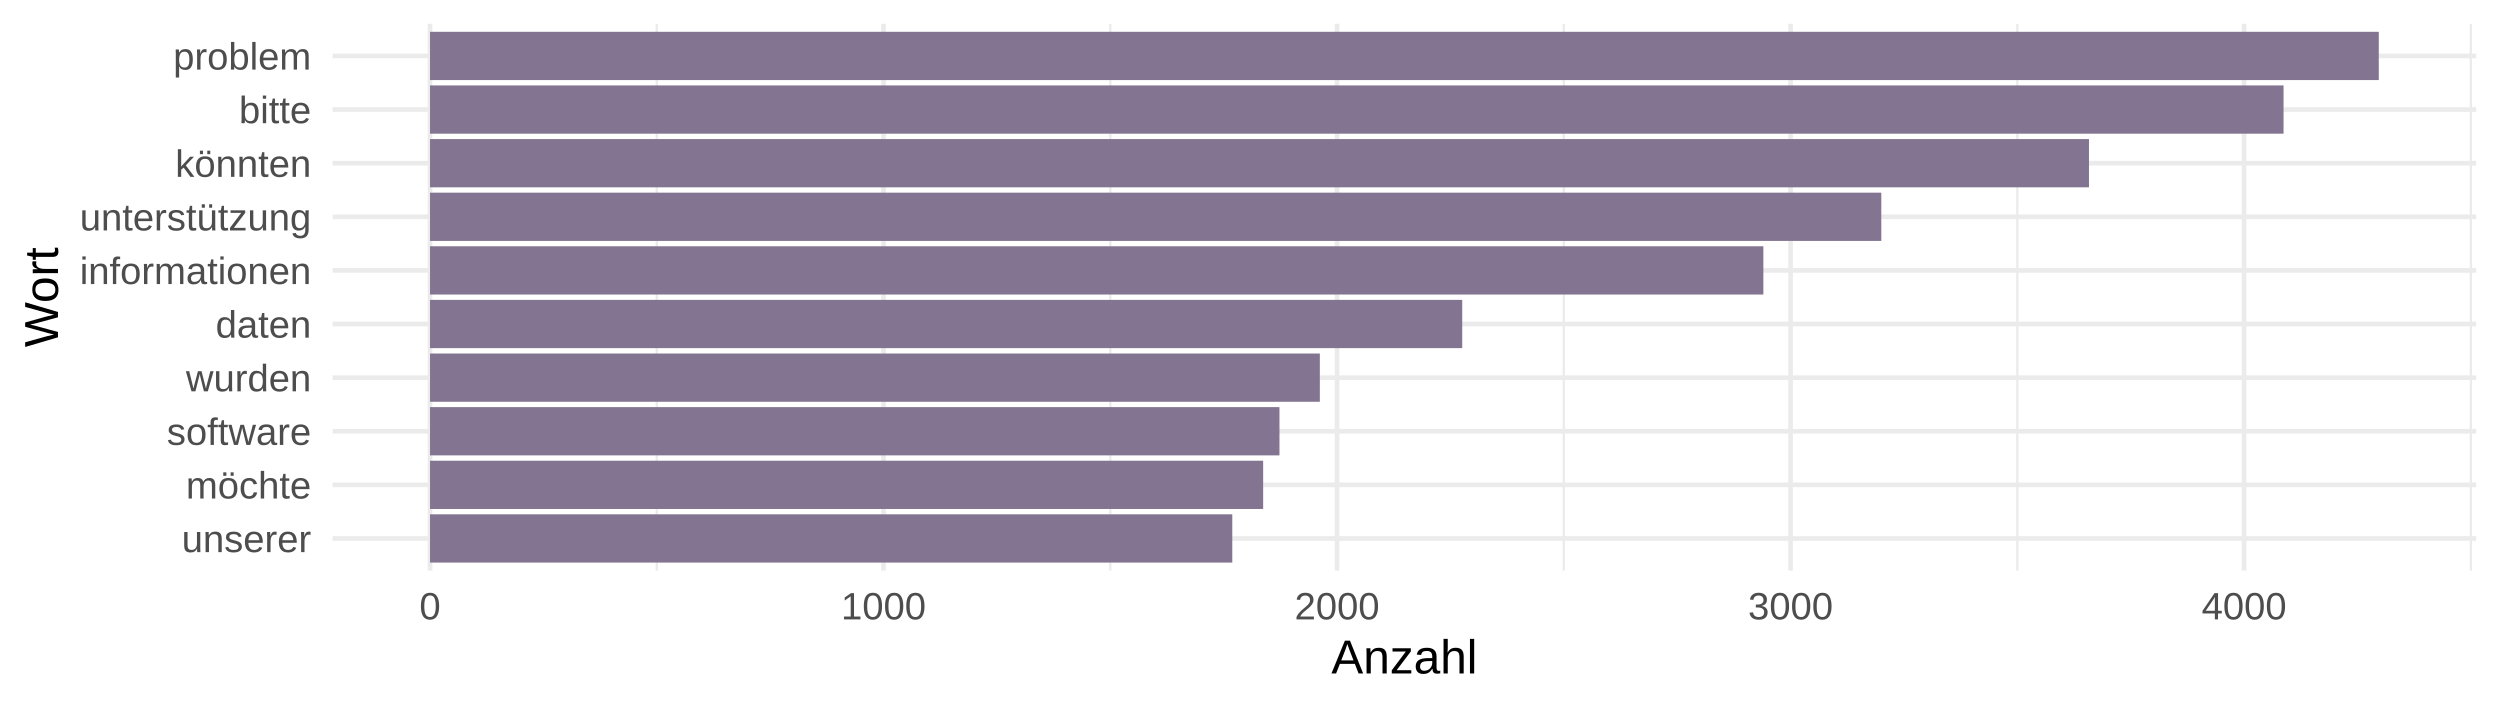
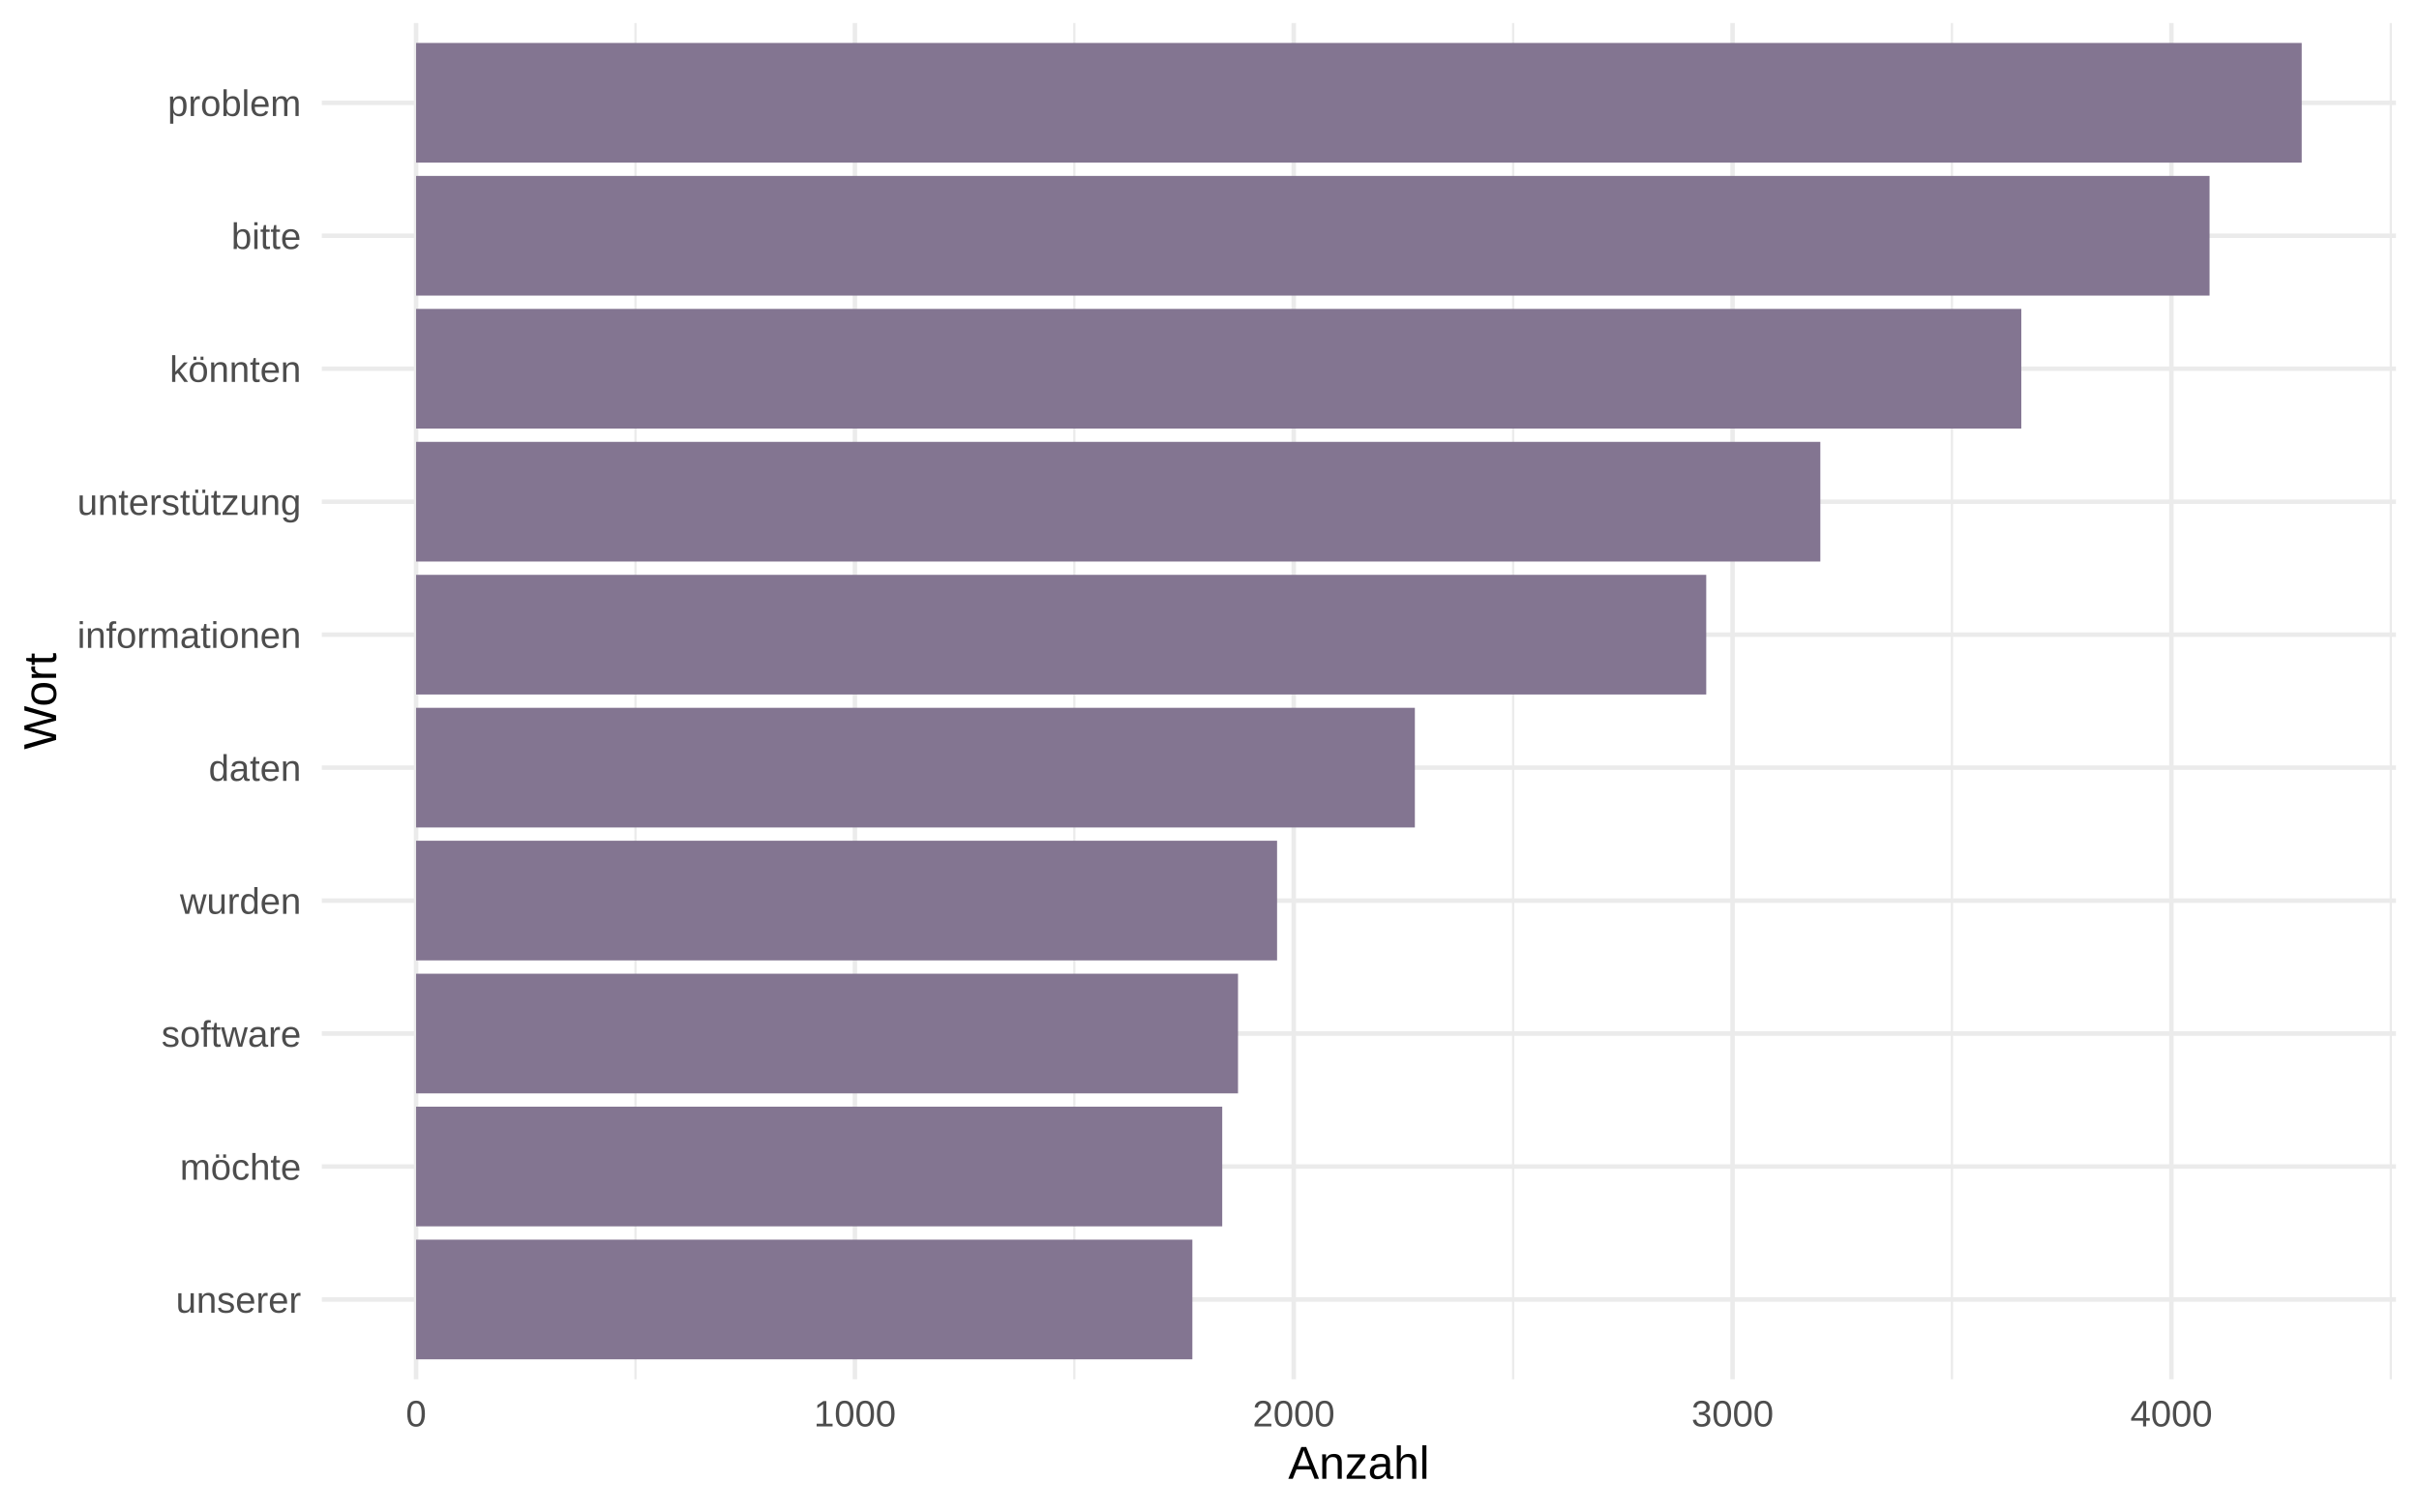
- <svg xmlns="http://www.w3.org/2000/svg" width="576.00pt" height="162.97pt" viewBox="0 0 576.00 162.97">
+ <svg xmlns="http://www.w3.org/2000/svg" width="576.00pt" height="360.00pt" viewBox="0 0 576.00 360.00">
  <g class="svglite">
    <defs>
      <style type="text/css">
    .svglite line, .svglite polyline, .svglite polygon, .svglite path, .svglite rect, .svglite circle {
      fill: none;
      stroke: #000000;
      stroke-linecap: round;
      stroke-linejoin: round;
      stroke-miterlimit: 10.00;
    }
    .svglite text {
      white-space: pre;
    }
    .svglite g.glyphgroup path {
      fill: inherit;
      stroke: none;
    }
  </style>
    </defs>
    <rect width="100%" height="100%" style="stroke: none; fill: none;" />
    <defs>
-       <clipPath id="cpMC4wMHw1NzYuMDB8MC4wMHwxNjIuOTc=">
-         <rect x="0.00" y="0.00" width="576.00" height="162.97" />
+       <clipPath id="cpMC4wMHw1NzYuMDB8MC4wMHwzNjAuMDA=">
+         <rect x="0.00" y="0.00" width="576.00" height="360.00" />
      </clipPath>
    </defs>
-     <g clip-path="url(#cpMC4wMHw1NzYuMDB8MC4wMHwxNjIuOTc=)">
+     <g clip-path="url(#cpMC4wMHw1NzYuMDB8MC4wMHwzNjAuMDA=)">
</g>
    <defs>
-       <clipPath id="cpNzYuNjN8NTcwLjUyfDUuNDh8MTMxLjQ3">
-         <rect x="76.63" y="5.48" width="493.89" height="125.99" />
+       <clipPath id="cpNzYuNjN8NTcwLjUyfDUuNDh8MzI4LjUw">
+         <rect x="76.63" y="5.48" width="493.89" height="323.02" />
      </clipPath>
    </defs>
-     <g clip-path="url(#cpNzYuNjN8NTcwLjUyfDUuNDh8MTMxLjQ3)">
-       <polyline points="151.32,131.47 151.32,5.48 " style="stroke-width: 0.53; stroke: #EBEBEB; stroke-linecap: butt;" />
-       <polyline points="255.81,131.47 255.81,5.48 " style="stroke-width: 0.53; stroke: #EBEBEB; stroke-linecap: butt;" />
-       <polyline points="360.30,131.47 360.30,5.48 " style="stroke-width: 0.53; stroke: #EBEBEB; stroke-linecap: butt;" />
-       <polyline points="464.79,131.47 464.79,5.48 " style="stroke-width: 0.53; stroke: #EBEBEB; stroke-linecap: butt;" />
-       <polyline points="569.28,131.47 569.28,5.48 " style="stroke-width: 0.53; stroke: #EBEBEB; stroke-linecap: butt;" />
-       <polyline points="76.63,124.06 570.52,124.06 " style="stroke-width: 1.07; stroke: #EBEBEB; stroke-linecap: butt;" />
-       <polyline points="76.63,111.71 570.52,111.71 " style="stroke-width: 1.07; stroke: #EBEBEB; stroke-linecap: butt;" />
-       <polyline points="76.63,99.36 570.52,99.36 " style="stroke-width: 1.07; stroke: #EBEBEB; stroke-linecap: butt;" />
-       <polyline points="76.63,87.01 570.52,87.01 " style="stroke-width: 1.07; stroke: #EBEBEB; stroke-linecap: butt;" />
-       <polyline points="76.63,74.65 570.52,74.65 " style="stroke-width: 1.07; stroke: #EBEBEB; stroke-linecap: butt;" />
-       <polyline points="76.63,62.30 570.52,62.30 " style="stroke-width: 1.07; stroke: #EBEBEB; stroke-linecap: butt;" />
-       <polyline points="76.63,49.95 570.52,49.95 " style="stroke-width: 1.07; stroke: #EBEBEB; stroke-linecap: butt;" />
-       <polyline points="76.63,37.60 570.52,37.60 " style="stroke-width: 1.07; stroke: #EBEBEB; stroke-linecap: butt;" />
-       <polyline points="76.63,25.24 570.52,25.24 " style="stroke-width: 1.07; stroke: #EBEBEB; stroke-linecap: butt;" />
-       <polyline points="76.63,12.89 570.52,12.89 " style="stroke-width: 1.07; stroke: #EBEBEB; stroke-linecap: butt;" />
-       <polyline points="99.08,131.47 99.08,5.48 " style="stroke-width: 1.07; stroke: #EBEBEB; stroke-linecap: butt;" />
-       <polyline points="203.57,131.47 203.57,5.48 " style="stroke-width: 1.07; stroke: #EBEBEB; stroke-linecap: butt;" />
-       <polyline points="308.06,131.47 308.06,5.48 " style="stroke-width: 1.07; stroke: #EBEBEB; stroke-linecap: butt;" />
-       <polyline points="412.55,131.47 412.55,5.48 " style="stroke-width: 1.07; stroke: #EBEBEB; stroke-linecap: butt;" />
-       <polyline points="517.04,131.47 517.04,5.48 " style="stroke-width: 1.07; stroke: #EBEBEB; stroke-linecap: butt;" />
-       <rect x="99.08" y="7.33" width="448.99" height="11.12" style="stroke-width: 1.07; stroke: none; stroke-linecap: butt; stroke-linejoin: miter; fill: #837591;" />
-       <rect x="99.08" y="19.68" width="427.05" height="11.12" style="stroke-width: 1.07; stroke: none; stroke-linecap: butt; stroke-linejoin: miter; fill: #837591;" />
-       <rect x="99.08" y="32.04" width="382.22" height="11.12" style="stroke-width: 1.07; stroke: none; stroke-linecap: butt; stroke-linejoin: miter; fill: #837591;" />
-       <rect x="99.08" y="44.39" width="334.37" height="11.12" style="stroke-width: 1.07; stroke: none; stroke-linecap: butt; stroke-linejoin: miter; fill: #837591;" />
-       <rect x="99.08" y="56.74" width="307.20" height="11.12" style="stroke-width: 1.07; stroke: none; stroke-linecap: butt; stroke-linejoin: miter; fill: #837591;" />
-       <rect x="99.08" y="69.09" width="237.82" height="11.12" style="stroke-width: 1.07; stroke: none; stroke-linecap: butt; stroke-linejoin: miter; fill: #837591;" />
-       <rect x="99.08" y="81.45" width="205.01" height="11.12" style="stroke-width: 1.07; stroke: none; stroke-linecap: butt; stroke-linejoin: miter; fill: #837591;" />
-       <rect x="99.08" y="93.80" width="195.71" height="11.12" style="stroke-width: 1.07; stroke: none; stroke-linecap: butt; stroke-linejoin: miter; fill: #837591;" />
-       <rect x="99.08" y="106.15" width="191.95" height="11.12" style="stroke-width: 1.07; stroke: none; stroke-linecap: butt; stroke-linejoin: miter; fill: #837591;" />
-       <rect x="99.08" y="118.50" width="184.84" height="11.12" style="stroke-width: 1.07; stroke: none; stroke-linecap: butt; stroke-linejoin: miter; fill: #837591;" />
+     <g clip-path="url(#cpNzYuNjN8NTcwLjUyfDUuNDh8MzI4LjUw)">
+       <polyline points="151.32,328.50 151.32,5.48 " style="stroke-width: 0.53; stroke: #EBEBEB; stroke-linecap: butt;" />
+       <polyline points="255.81,328.50 255.81,5.48 " style="stroke-width: 0.53; stroke: #EBEBEB; stroke-linecap: butt;" />
+       <polyline points="360.30,328.50 360.30,5.48 " style="stroke-width: 0.53; stroke: #EBEBEB; stroke-linecap: butt;" />
+       <polyline points="464.79,328.50 464.79,5.48 " style="stroke-width: 0.53; stroke: #EBEBEB; stroke-linecap: butt;" />
+       <polyline points="569.28,328.50 569.28,5.48 " style="stroke-width: 0.53; stroke: #EBEBEB; stroke-linecap: butt;" />
+       <polyline points="76.63,309.50 570.52,309.50 " style="stroke-width: 1.07; stroke: #EBEBEB; stroke-linecap: butt;" />
+       <polyline points="76.63,277.83 570.52,277.83 " style="stroke-width: 1.07; stroke: #EBEBEB; stroke-linecap: butt;" />
+       <polyline points="76.63,246.16 570.52,246.16 " style="stroke-width: 1.07; stroke: #EBEBEB; stroke-linecap: butt;" />
+       <polyline points="76.63,214.50 570.52,214.50 " style="stroke-width: 1.07; stroke: #EBEBEB; stroke-linecap: butt;" />
+       <polyline points="76.63,182.83 570.52,182.83 " style="stroke-width: 1.07; stroke: #EBEBEB; stroke-linecap: butt;" />
+       <polyline points="76.63,151.16 570.52,151.16 " style="stroke-width: 1.07; stroke: #EBEBEB; stroke-linecap: butt;" />
+       <polyline points="76.63,119.49 570.52,119.49 " style="stroke-width: 1.07; stroke: #EBEBEB; stroke-linecap: butt;" />
+       <polyline points="76.63,87.82 570.52,87.82 " style="stroke-width: 1.07; stroke: #EBEBEB; stroke-linecap: butt;" />
+       <polyline points="76.63,56.15 570.52,56.15 " style="stroke-width: 1.07; stroke: #EBEBEB; stroke-linecap: butt;" />
+       <polyline points="76.63,24.48 570.52,24.48 " style="stroke-width: 1.07; stroke: #EBEBEB; stroke-linecap: butt;" />
+       <polyline points="99.08,328.50 99.08,5.48 " style="stroke-width: 1.07; stroke: #EBEBEB; stroke-linecap: butt;" />
+       <polyline points="203.57,328.50 203.57,5.48 " style="stroke-width: 1.07; stroke: #EBEBEB; stroke-linecap: butt;" />
+       <polyline points="308.06,328.50 308.06,5.48 " style="stroke-width: 1.07; stroke: #EBEBEB; stroke-linecap: butt;" />
+       <polyline points="412.55,328.50 412.55,5.48 " style="stroke-width: 1.07; stroke: #EBEBEB; stroke-linecap: butt;" />
+       <polyline points="517.04,328.50 517.04,5.48 " style="stroke-width: 1.07; stroke: #EBEBEB; stroke-linecap: butt;" />
+       <rect x="99.08" y="10.23" width="448.99" height="28.50" style="stroke-width: 1.07; stroke: none; stroke-linecap: butt; stroke-linejoin: miter; fill: #837591;" />
+       <rect x="99.08" y="41.90" width="427.05" height="28.50" style="stroke-width: 1.07; stroke: none; stroke-linecap: butt; stroke-linejoin: miter; fill: #837591;" />
+       <rect x="99.08" y="73.57" width="382.22" height="28.50" style="stroke-width: 1.07; stroke: none; stroke-linecap: butt; stroke-linejoin: miter; fill: #837591;" />
+       <rect x="99.08" y="105.24" width="334.37" height="28.50" style="stroke-width: 1.07; stroke: none; stroke-linecap: butt; stroke-linejoin: miter; fill: #837591;" />
+       <rect x="99.08" y="136.91" width="307.20" height="28.50" style="stroke-width: 1.07; stroke: none; stroke-linecap: butt; stroke-linejoin: miter; fill: #837591;" />
+       <rect x="99.08" y="168.58" width="237.82" height="28.50" style="stroke-width: 1.07; stroke: none; stroke-linecap: butt; stroke-linejoin: miter; fill: #837591;" />
+       <rect x="99.08" y="200.24" width="205.01" height="28.50" style="stroke-width: 1.07; stroke: none; stroke-linecap: butt; stroke-linejoin: miter; fill: #837591;" />
+       <rect x="99.08" y="231.91" width="195.71" height="28.50" style="stroke-width: 1.07; stroke: none; stroke-linecap: butt; stroke-linejoin: miter; fill: #837591;" />
+       <rect x="99.08" y="263.58" width="191.95" height="28.50" style="stroke-width: 1.07; stroke: none; stroke-linecap: butt; stroke-linejoin: miter; fill: #837591;" />
+       <rect x="99.08" y="295.25" width="184.84" height="28.50" style="stroke-width: 1.07; stroke: none; stroke-linecap: butt; stroke-linejoin: miter; fill: #837591;" />
    </g>
-     <g clip-path="url(#cpMC4wMHw1NzYuMDB8MC4wMHwxNjIuOTc=)">
-       <text x="71.70" y="127.21" text-anchor="end" style="font-size: 8.80px;fill: #4D4D4D; font-family: &quot;Arial&quot;;" textLength="29.81px" lengthAdjust="spacingAndGlyphs">unserer</text>
-       <text x="71.70" y="114.86" text-anchor="end" style="font-size: 8.80px;fill: #4D4D4D; font-family: &quot;Arial&quot;;" textLength="28.84px" lengthAdjust="spacingAndGlyphs">möchte</text>
-       <text x="71.70" y="102.51" text-anchor="end" style="font-size: 8.80px;fill: #4D4D4D; font-family: &quot;Arial&quot;;" textLength="33.23px" lengthAdjust="spacingAndGlyphs">software</text>
-       <text x="71.70" y="90.16" text-anchor="end" style="font-size: 8.80px;fill: #4D4D4D; font-family: &quot;Arial&quot;;" textLength="28.84px" lengthAdjust="spacingAndGlyphs">wurden</text>
-       <text x="71.70" y="77.80" text-anchor="end" style="font-size: 8.80px;fill: #4D4D4D; font-family: &quot;Arial&quot;;" textLength="22.00px" lengthAdjust="spacingAndGlyphs">daten</text>
-       <text x="71.70" y="65.45" text-anchor="end" style="font-size: 8.80px;fill: #4D4D4D; font-family: &quot;Arial&quot;;" textLength="53.27px" lengthAdjust="spacingAndGlyphs">informationen</text>
-       <text x="71.70" y="53.10" text-anchor="end" style="font-size: 8.80px;fill: #4D4D4D; font-family: &quot;Arial&quot;;" textLength="53.28px" lengthAdjust="spacingAndGlyphs">unterstützung</text>
-       <text x="71.70" y="40.75" text-anchor="end" style="font-size: 8.80px;fill: #4D4D4D; font-family: &quot;Arial&quot;;" textLength="31.30px" lengthAdjust="spacingAndGlyphs">könnten</text>
-       <text x="71.70" y="28.39" text-anchor="end" style="font-size: 8.80px;fill: #4D4D4D; font-family: &quot;Arial&quot;;" textLength="16.61px" lengthAdjust="spacingAndGlyphs">bitte</text>
-       <text x="71.70" y="16.04" text-anchor="end" style="font-size: 8.80px;fill: #4D4D4D; font-family: &quot;Arial&quot;;" textLength="31.77px" lengthAdjust="spacingAndGlyphs">problem</text>
-       <text x="99.08" y="142.71" text-anchor="middle" style="font-size: 8.80px;fill: #4D4D4D; font-family: &quot;Arial&quot;;" textLength="4.89px" lengthAdjust="spacingAndGlyphs">0</text>
-       <text x="203.57" y="142.71" text-anchor="middle" style="font-size: 8.80px;fill: #4D4D4D; font-family: &quot;Arial&quot;;" textLength="19.56px" lengthAdjust="spacingAndGlyphs">1000</text>
-       <text x="308.06" y="142.71" text-anchor="middle" style="font-size: 8.80px;fill: #4D4D4D; font-family: &quot;Arial&quot;;" textLength="19.56px" lengthAdjust="spacingAndGlyphs">2000</text>
-       <text x="412.55" y="142.71" text-anchor="middle" style="font-size: 8.80px;fill: #4D4D4D; font-family: &quot;Arial&quot;;" textLength="19.56px" lengthAdjust="spacingAndGlyphs">3000</text>
-       <text x="517.04" y="142.71" text-anchor="middle" style="font-size: 8.80px;fill: #4D4D4D; font-family: &quot;Arial&quot;;" textLength="19.56px" lengthAdjust="spacingAndGlyphs">4000</text>
-       <text x="323.57" y="155.17" text-anchor="middle" style="font-size: 11.00px; font-family: &quot;Arial&quot;;" textLength="33.66px" lengthAdjust="spacingAndGlyphs">Anzahl</text>
-       <text transform="translate(13.36,68.48) rotate(-90)" text-anchor="middle" style="font-size: 11.00px; font-family: &quot;Arial&quot;;" textLength="23.02px" lengthAdjust="spacingAndGlyphs">Wort</text>
+     <g clip-path="url(#cpMC4wMHw1NzYuMDB8MC4wMHwzNjAuMDA=)">
+       <text x="71.70" y="312.65" text-anchor="end" style="font-size: 8.80px;fill: #4D4D4D; font-family: &quot;Arial&quot;;" textLength="29.81px" lengthAdjust="spacingAndGlyphs">unserer</text>
+       <text x="71.70" y="280.98" text-anchor="end" style="font-size: 8.80px;fill: #4D4D4D; font-family: &quot;Arial&quot;;" textLength="28.84px" lengthAdjust="spacingAndGlyphs">möchte</text>
+       <text x="71.70" y="249.31" text-anchor="end" style="font-size: 8.80px;fill: #4D4D4D; font-family: &quot;Arial&quot;;" textLength="33.23px" lengthAdjust="spacingAndGlyphs">software</text>
+       <text x="71.70" y="217.65" text-anchor="end" style="font-size: 8.80px;fill: #4D4D4D; font-family: &quot;Arial&quot;;" textLength="28.84px" lengthAdjust="spacingAndGlyphs">wurden</text>
+       <text x="71.70" y="185.98" text-anchor="end" style="font-size: 8.80px;fill: #4D4D4D; font-family: &quot;Arial&quot;;" textLength="22.00px" lengthAdjust="spacingAndGlyphs">daten</text>
+       <text x="71.70" y="154.31" text-anchor="end" style="font-size: 8.80px;fill: #4D4D4D; font-family: &quot;Arial&quot;;" textLength="53.27px" lengthAdjust="spacingAndGlyphs">informationen</text>
+       <text x="71.70" y="122.64" text-anchor="end" style="font-size: 8.80px;fill: #4D4D4D; font-family: &quot;Arial&quot;;" textLength="53.28px" lengthAdjust="spacingAndGlyphs">unterstützung</text>
+       <text x="71.70" y="90.97" text-anchor="end" style="font-size: 8.80px;fill: #4D4D4D; font-family: &quot;Arial&quot;;" textLength="31.30px" lengthAdjust="spacingAndGlyphs">könnten</text>
+       <text x="71.70" y="59.30" text-anchor="end" style="font-size: 8.80px;fill: #4D4D4D; font-family: &quot;Arial&quot;;" textLength="16.61px" lengthAdjust="spacingAndGlyphs">bitte</text>
+       <text x="71.70" y="27.63" text-anchor="end" style="font-size: 8.80px;fill: #4D4D4D; font-family: &quot;Arial&quot;;" textLength="31.77px" lengthAdjust="spacingAndGlyphs">problem</text>
+       <text x="99.08" y="339.74" text-anchor="middle" style="font-size: 8.80px;fill: #4D4D4D; font-family: &quot;Arial&quot;;" textLength="4.89px" lengthAdjust="spacingAndGlyphs">0</text>
+       <text x="203.57" y="339.74" text-anchor="middle" style="font-size: 8.80px;fill: #4D4D4D; font-family: &quot;Arial&quot;;" textLength="19.56px" lengthAdjust="spacingAndGlyphs">1000</text>
+       <text x="308.06" y="339.74" text-anchor="middle" style="font-size: 8.80px;fill: #4D4D4D; font-family: &quot;Arial&quot;;" textLength="19.56px" lengthAdjust="spacingAndGlyphs">2000</text>
+       <text x="412.55" y="339.74" text-anchor="middle" style="font-size: 8.80px;fill: #4D4D4D; font-family: &quot;Arial&quot;;" textLength="19.56px" lengthAdjust="spacingAndGlyphs">3000</text>
+       <text x="517.04" y="339.74" text-anchor="middle" style="font-size: 8.80px;fill: #4D4D4D; font-family: &quot;Arial&quot;;" textLength="19.56px" lengthAdjust="spacingAndGlyphs">4000</text>
+       <text x="323.57" y="352.20" text-anchor="middle" style="font-size: 11.00px; font-family: &quot;Arial&quot;;" textLength="33.66px" lengthAdjust="spacingAndGlyphs">Anzahl</text>
+       <text transform="translate(13.36,166.99) rotate(-90)" text-anchor="middle" style="font-size: 11.00px; font-family: &quot;Arial&quot;;" textLength="23.02px" lengthAdjust="spacingAndGlyphs">Wort</text>
    </g>
  </g>
</svg>
